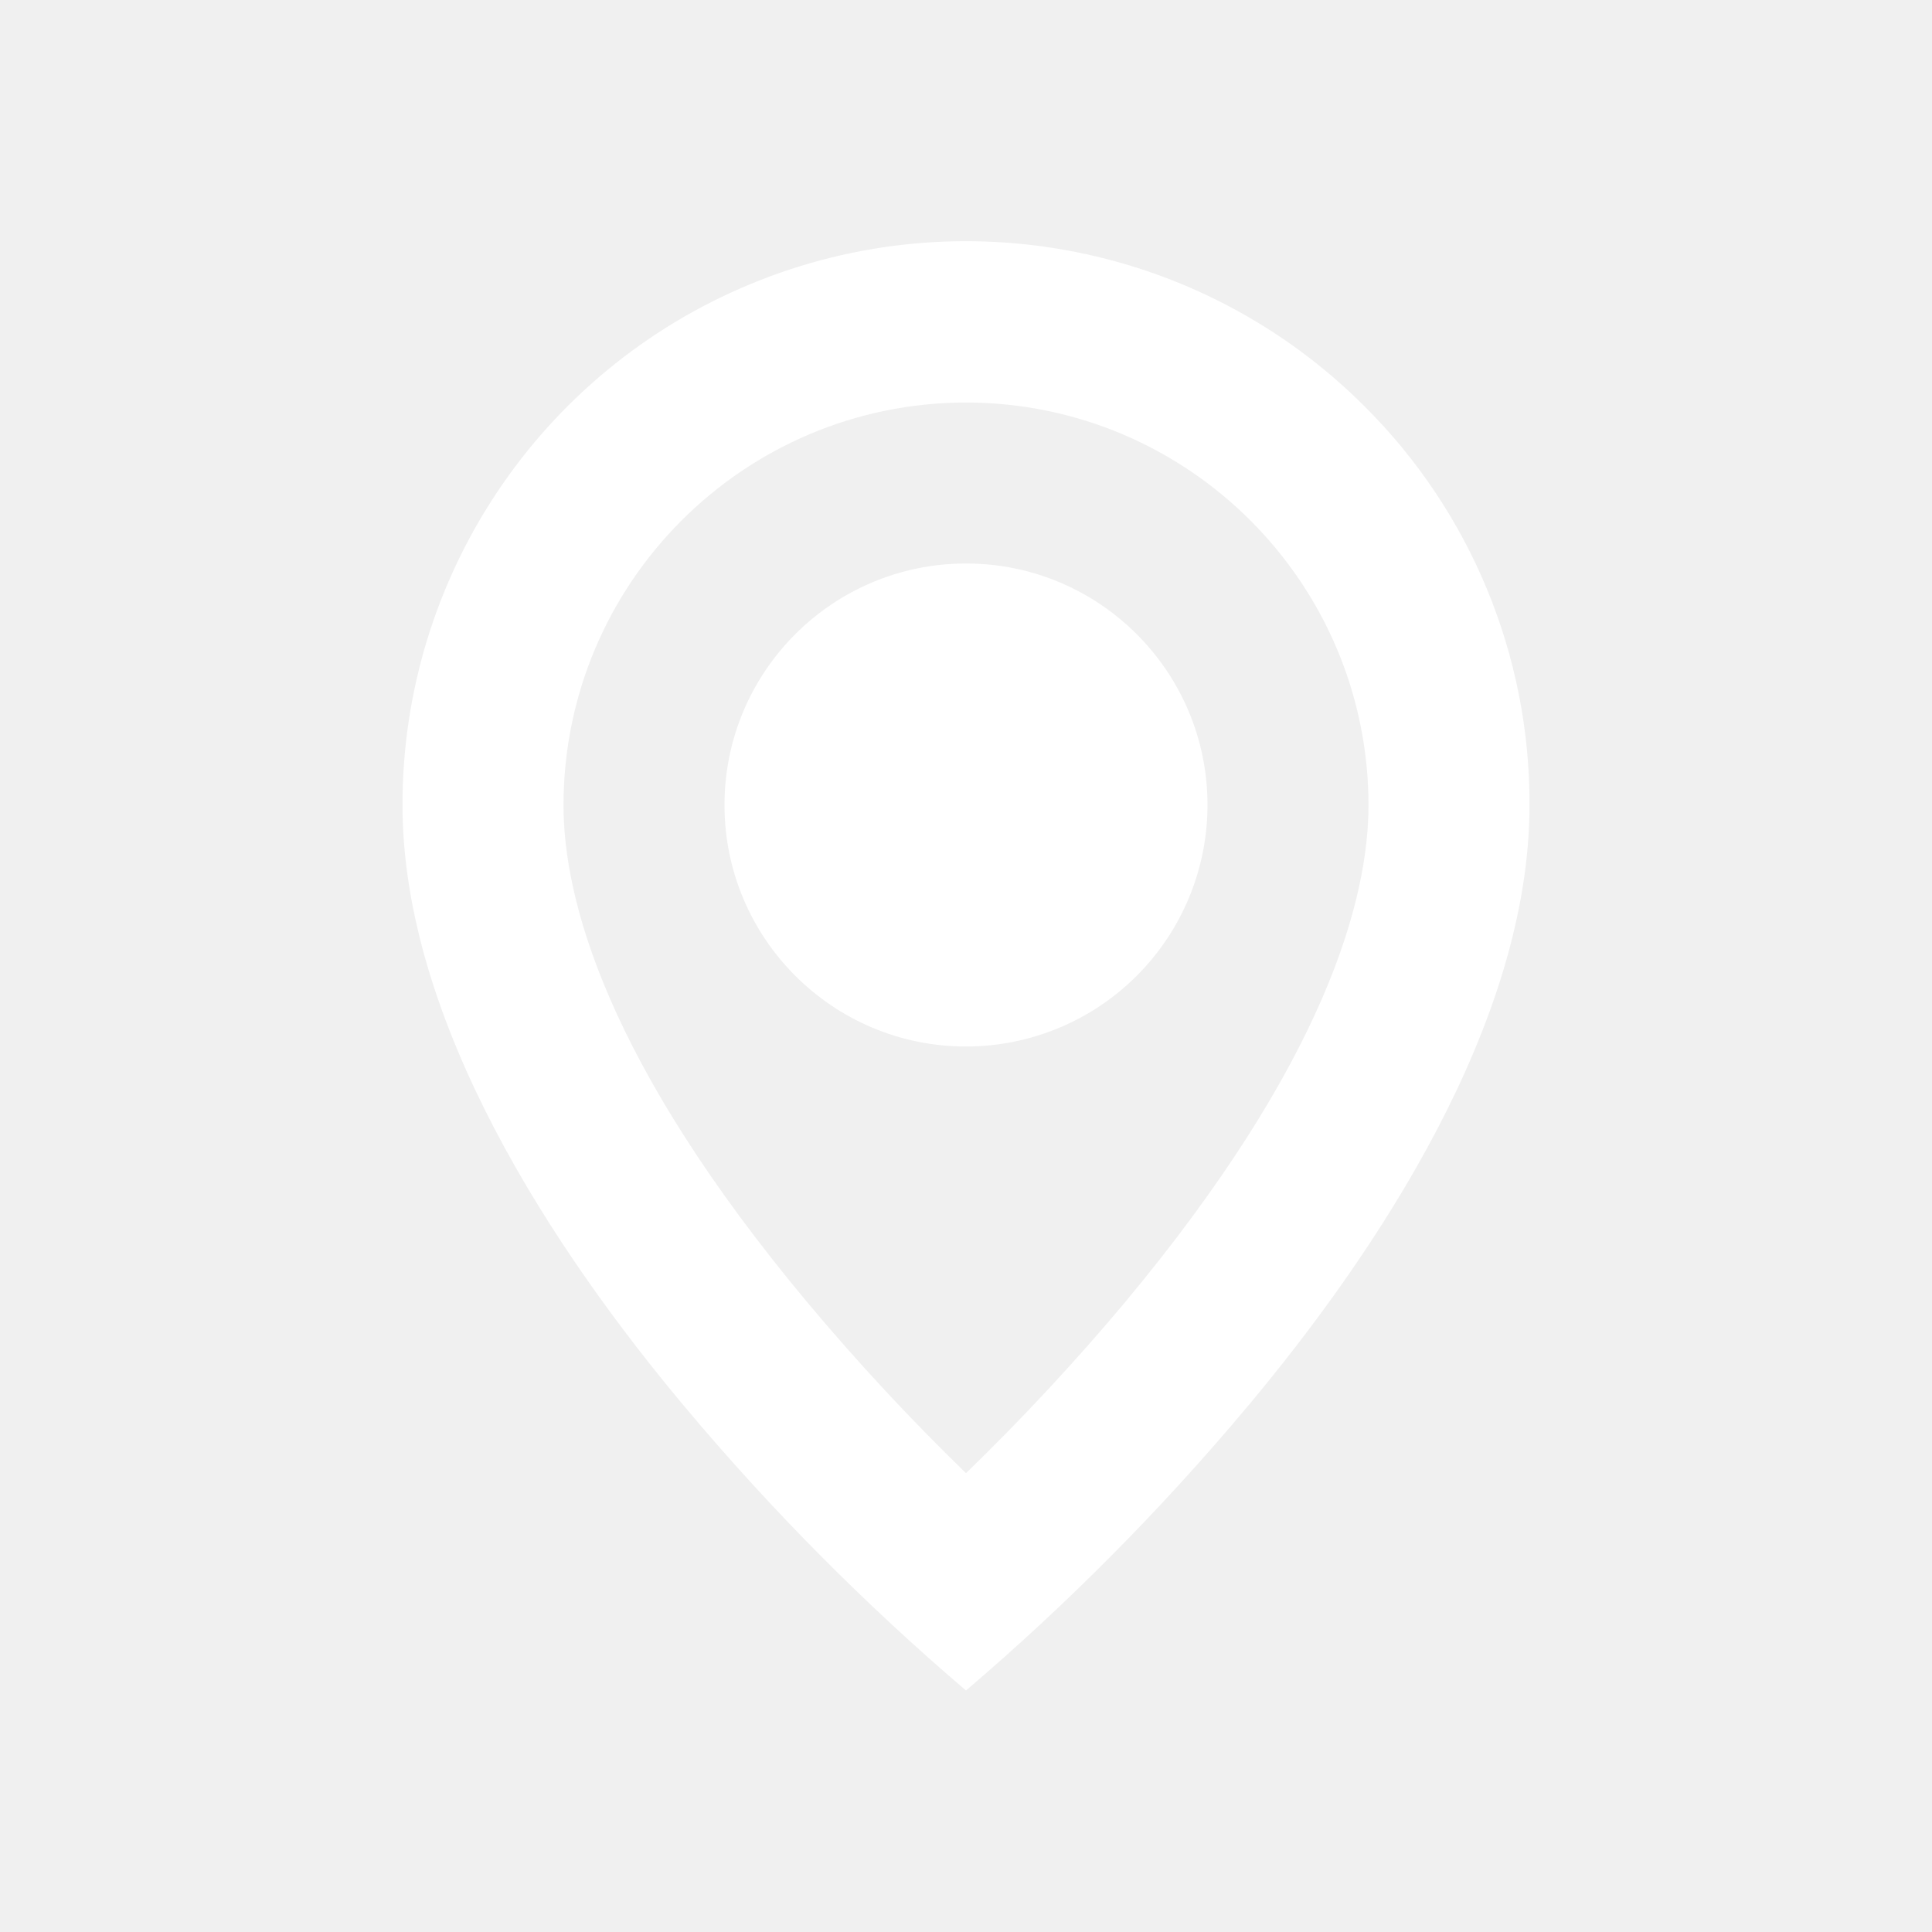
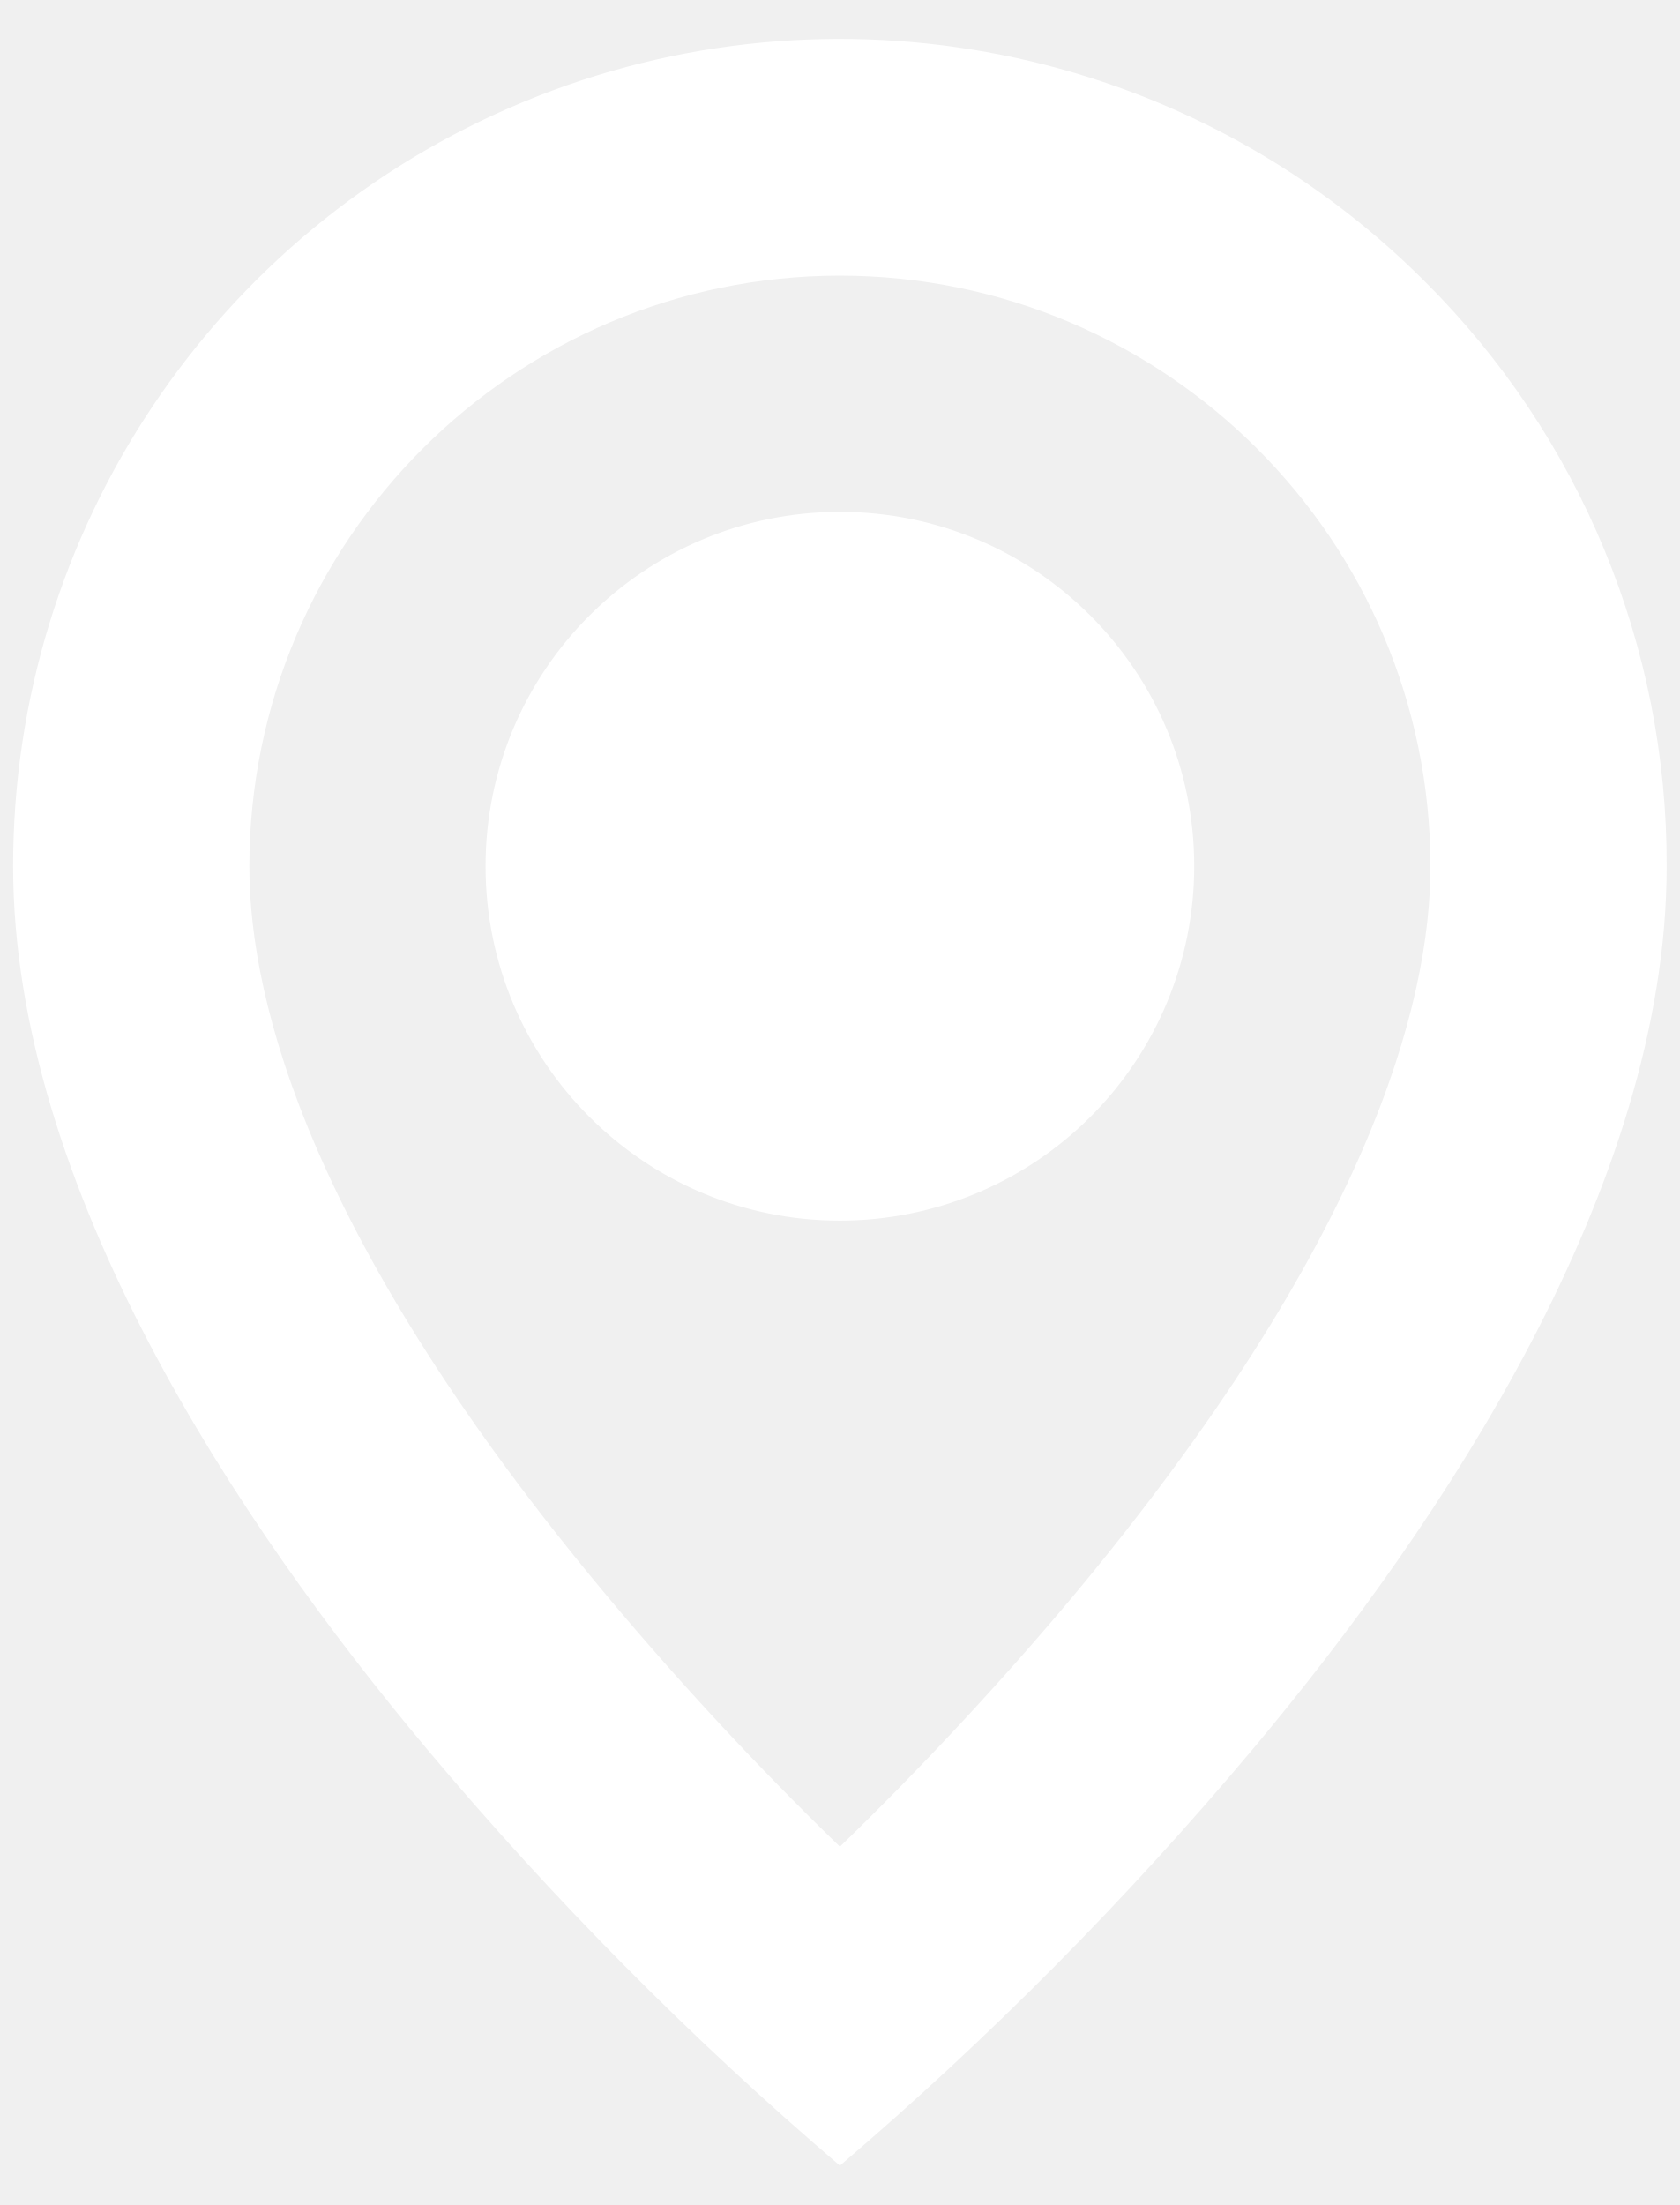
- <svg xmlns="http://www.w3.org/2000/svg" width="36" height="36" viewBox="0 0 36 36" fill="none">
-   <path d="M18 31.5C16.105 29.884 14.349 28.112 12.75 26.203C10.35 23.337 7.5 19.068 7.5 15C7.498 10.751 10.056 6.92 13.982 5.294C17.907 3.668 22.425 4.568 25.428 7.573C27.403 9.539 28.509 12.213 28.5 15C28.5 19.068 25.65 23.337 23.25 26.203C21.651 28.112 19.895 29.884 18 31.5ZM18 7.5C13.86 7.505 10.505 10.86 10.5 15C10.5 16.749 11.29 19.777 15.053 24.279C15.98 25.386 16.963 26.444 18 27.45C19.037 26.445 20.021 25.389 20.949 24.283C24.709 19.776 25.5 16.747 25.5 15C25.495 10.86 22.14 7.505 18 7.5ZM18 19.5C15.515 19.5 13.5 17.485 13.5 15C13.5 12.514 15.515 10.5 18 10.5C20.485 10.5 22.5 12.514 22.5 15C22.5 16.193 22.026 17.338 21.182 18.182C20.338 19.026 19.194 19.5 18 19.5Z" fill="white" />
+ <svg xmlns="http://www.w3.org/2000/svg" width="32" height="42" viewBox="0 0 32 42" fill="none">
+   <path d="M16 41.25C13.158 38.825 10.524 36.168 8.125 33.305C4.525 29.005 0.25 22.602 0.25 16.5C0.247 10.127 4.085 4.38 9.972 1.941C15.86 -0.498 22.638 0.851 27.142 5.36C30.104 8.309 31.763 12.32 31.75 16.5C31.75 22.602 27.475 29.005 23.875 33.305C21.476 36.168 18.842 38.825 16 41.25ZM16 5.25C9.79 5.257 4.757 10.289 4.75 16.5C4.75 19.123 5.936 23.666 11.579 30.418C12.97 32.079 14.445 33.666 16 35.175C17.555 33.668 19.031 32.083 20.424 30.425C26.064 23.664 27.25 19.121 27.25 16.5C27.243 10.289 22.21 5.257 16 5.25ZM16 23.25C12.272 23.25 9.25 20.227 9.25 16.5C9.25 12.772 12.272 9.75 16 9.75C19.728 9.75 22.75 12.772 22.75 16.5C22.75 18.29 22.039 20.007 20.773 21.273C19.507 22.538 17.79 23.25 16 23.25Z" fill="white" />
</svg>
